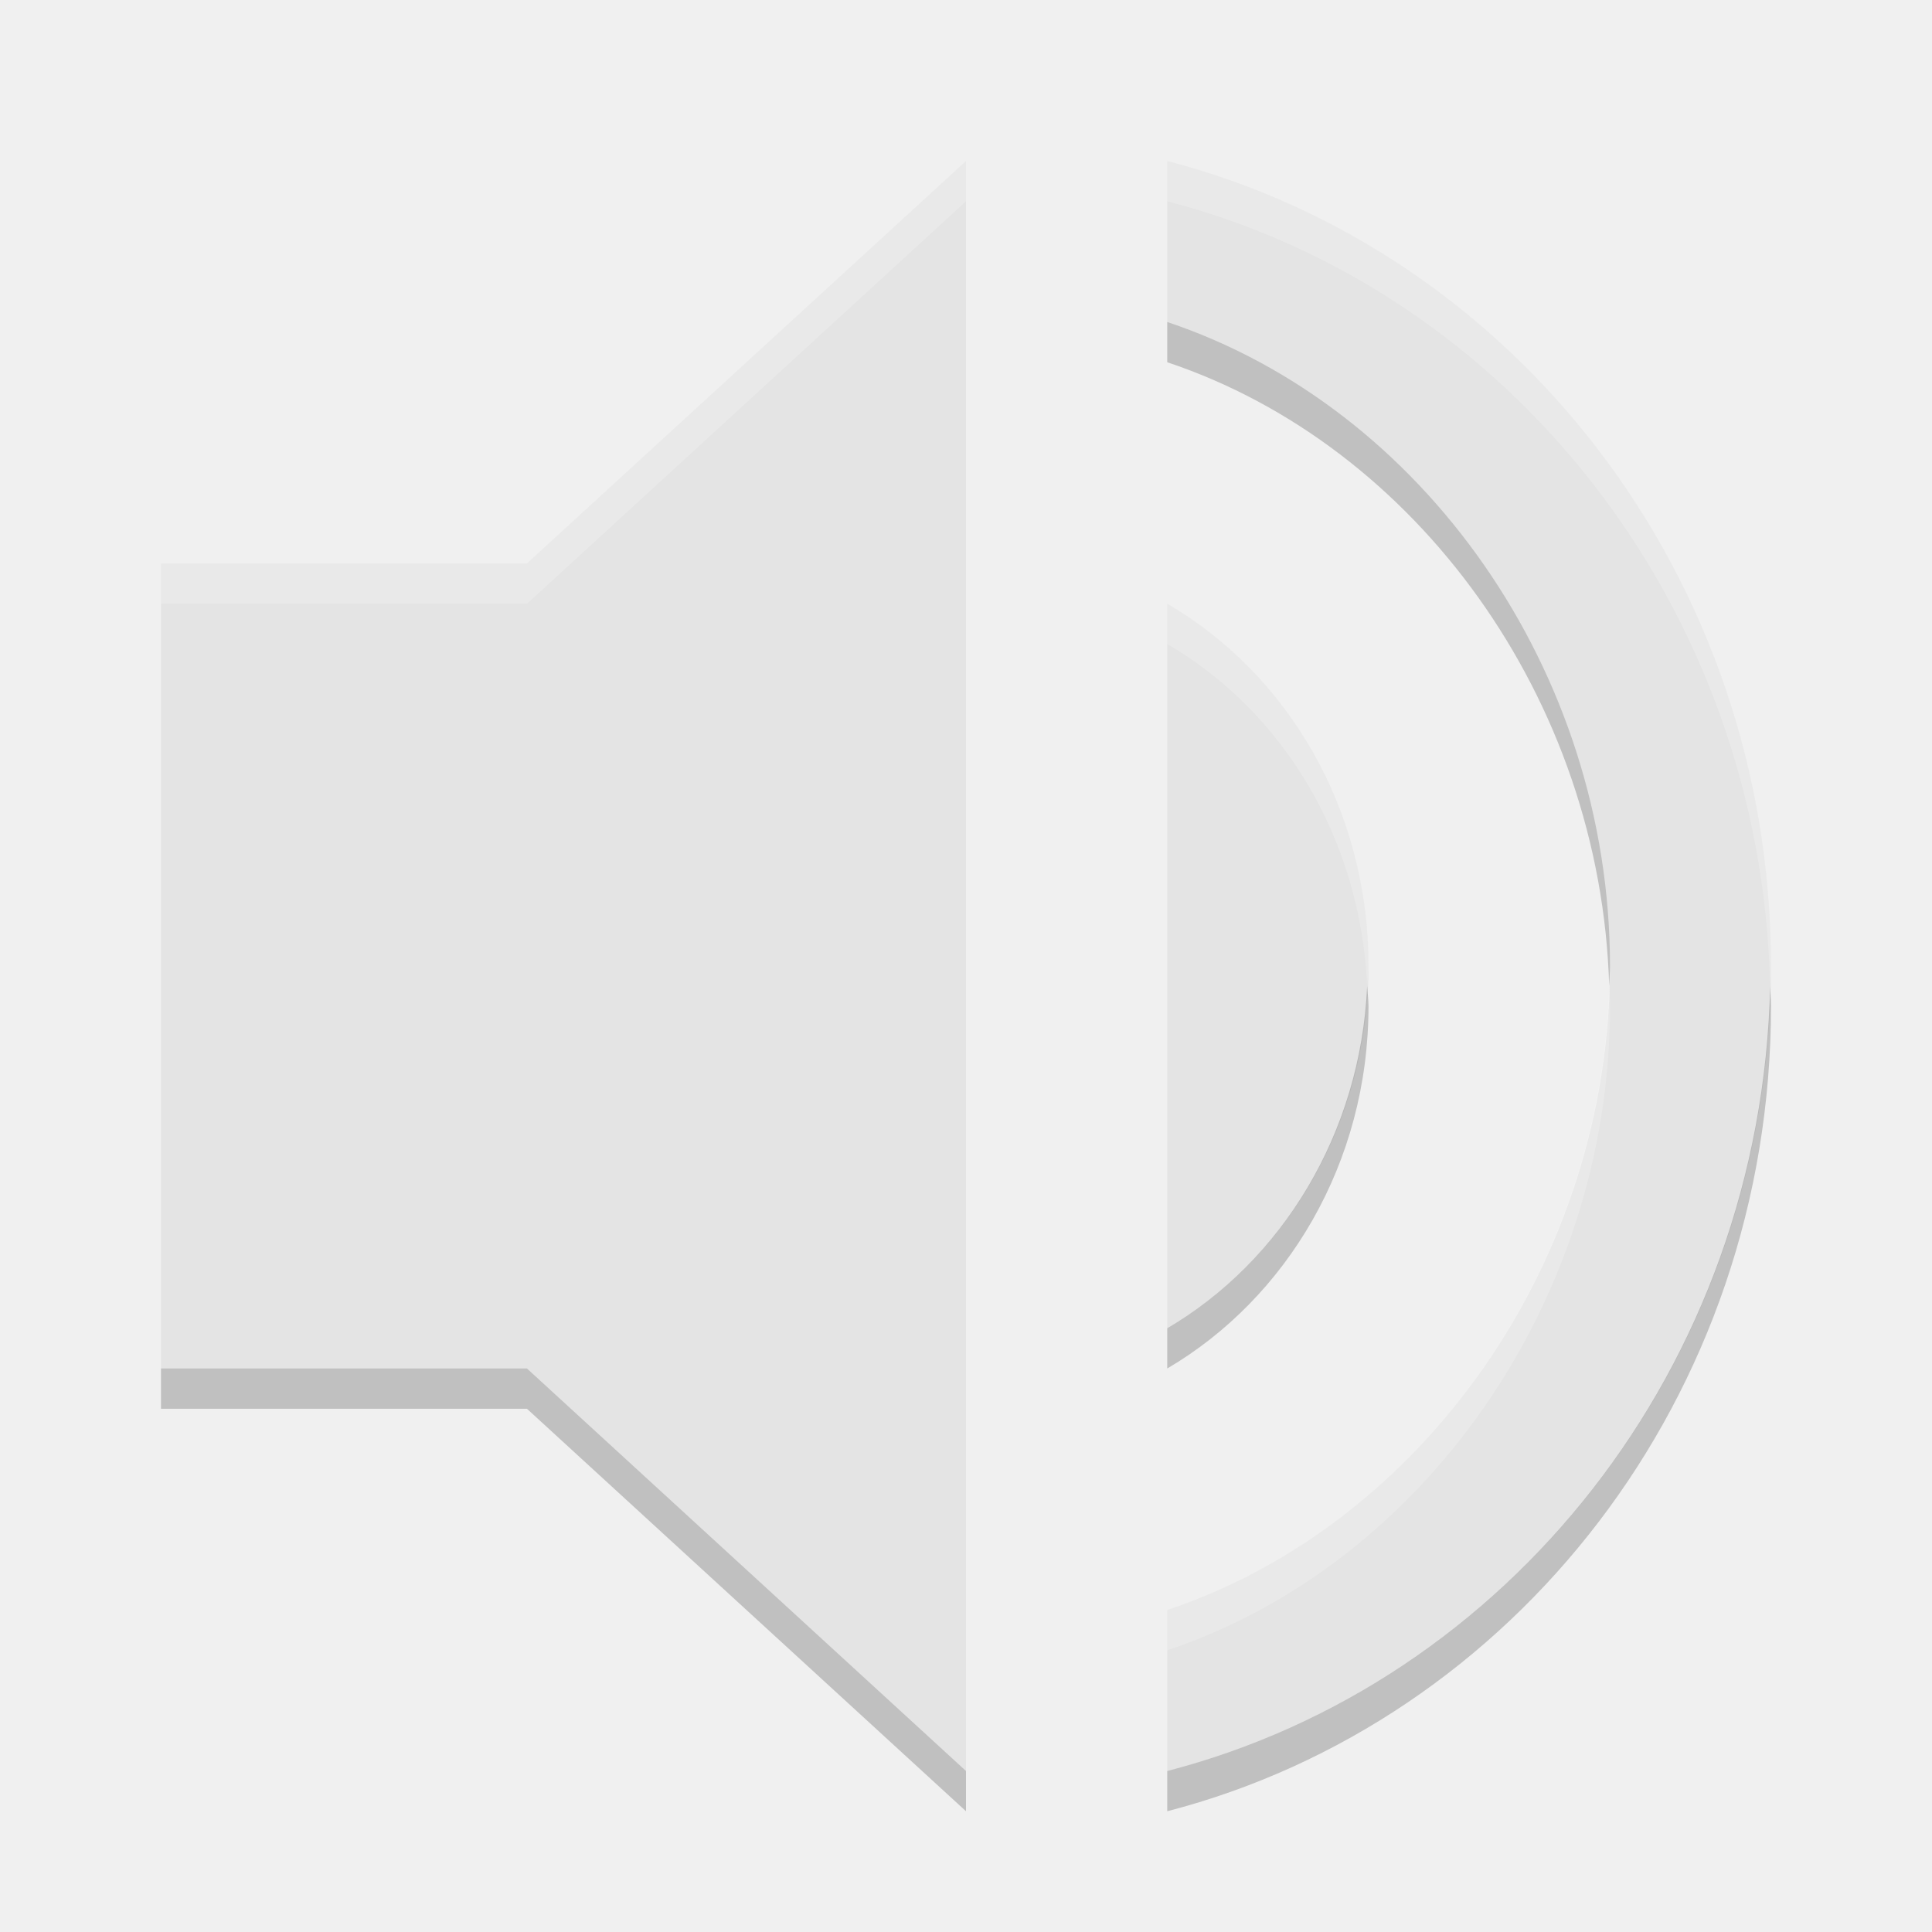
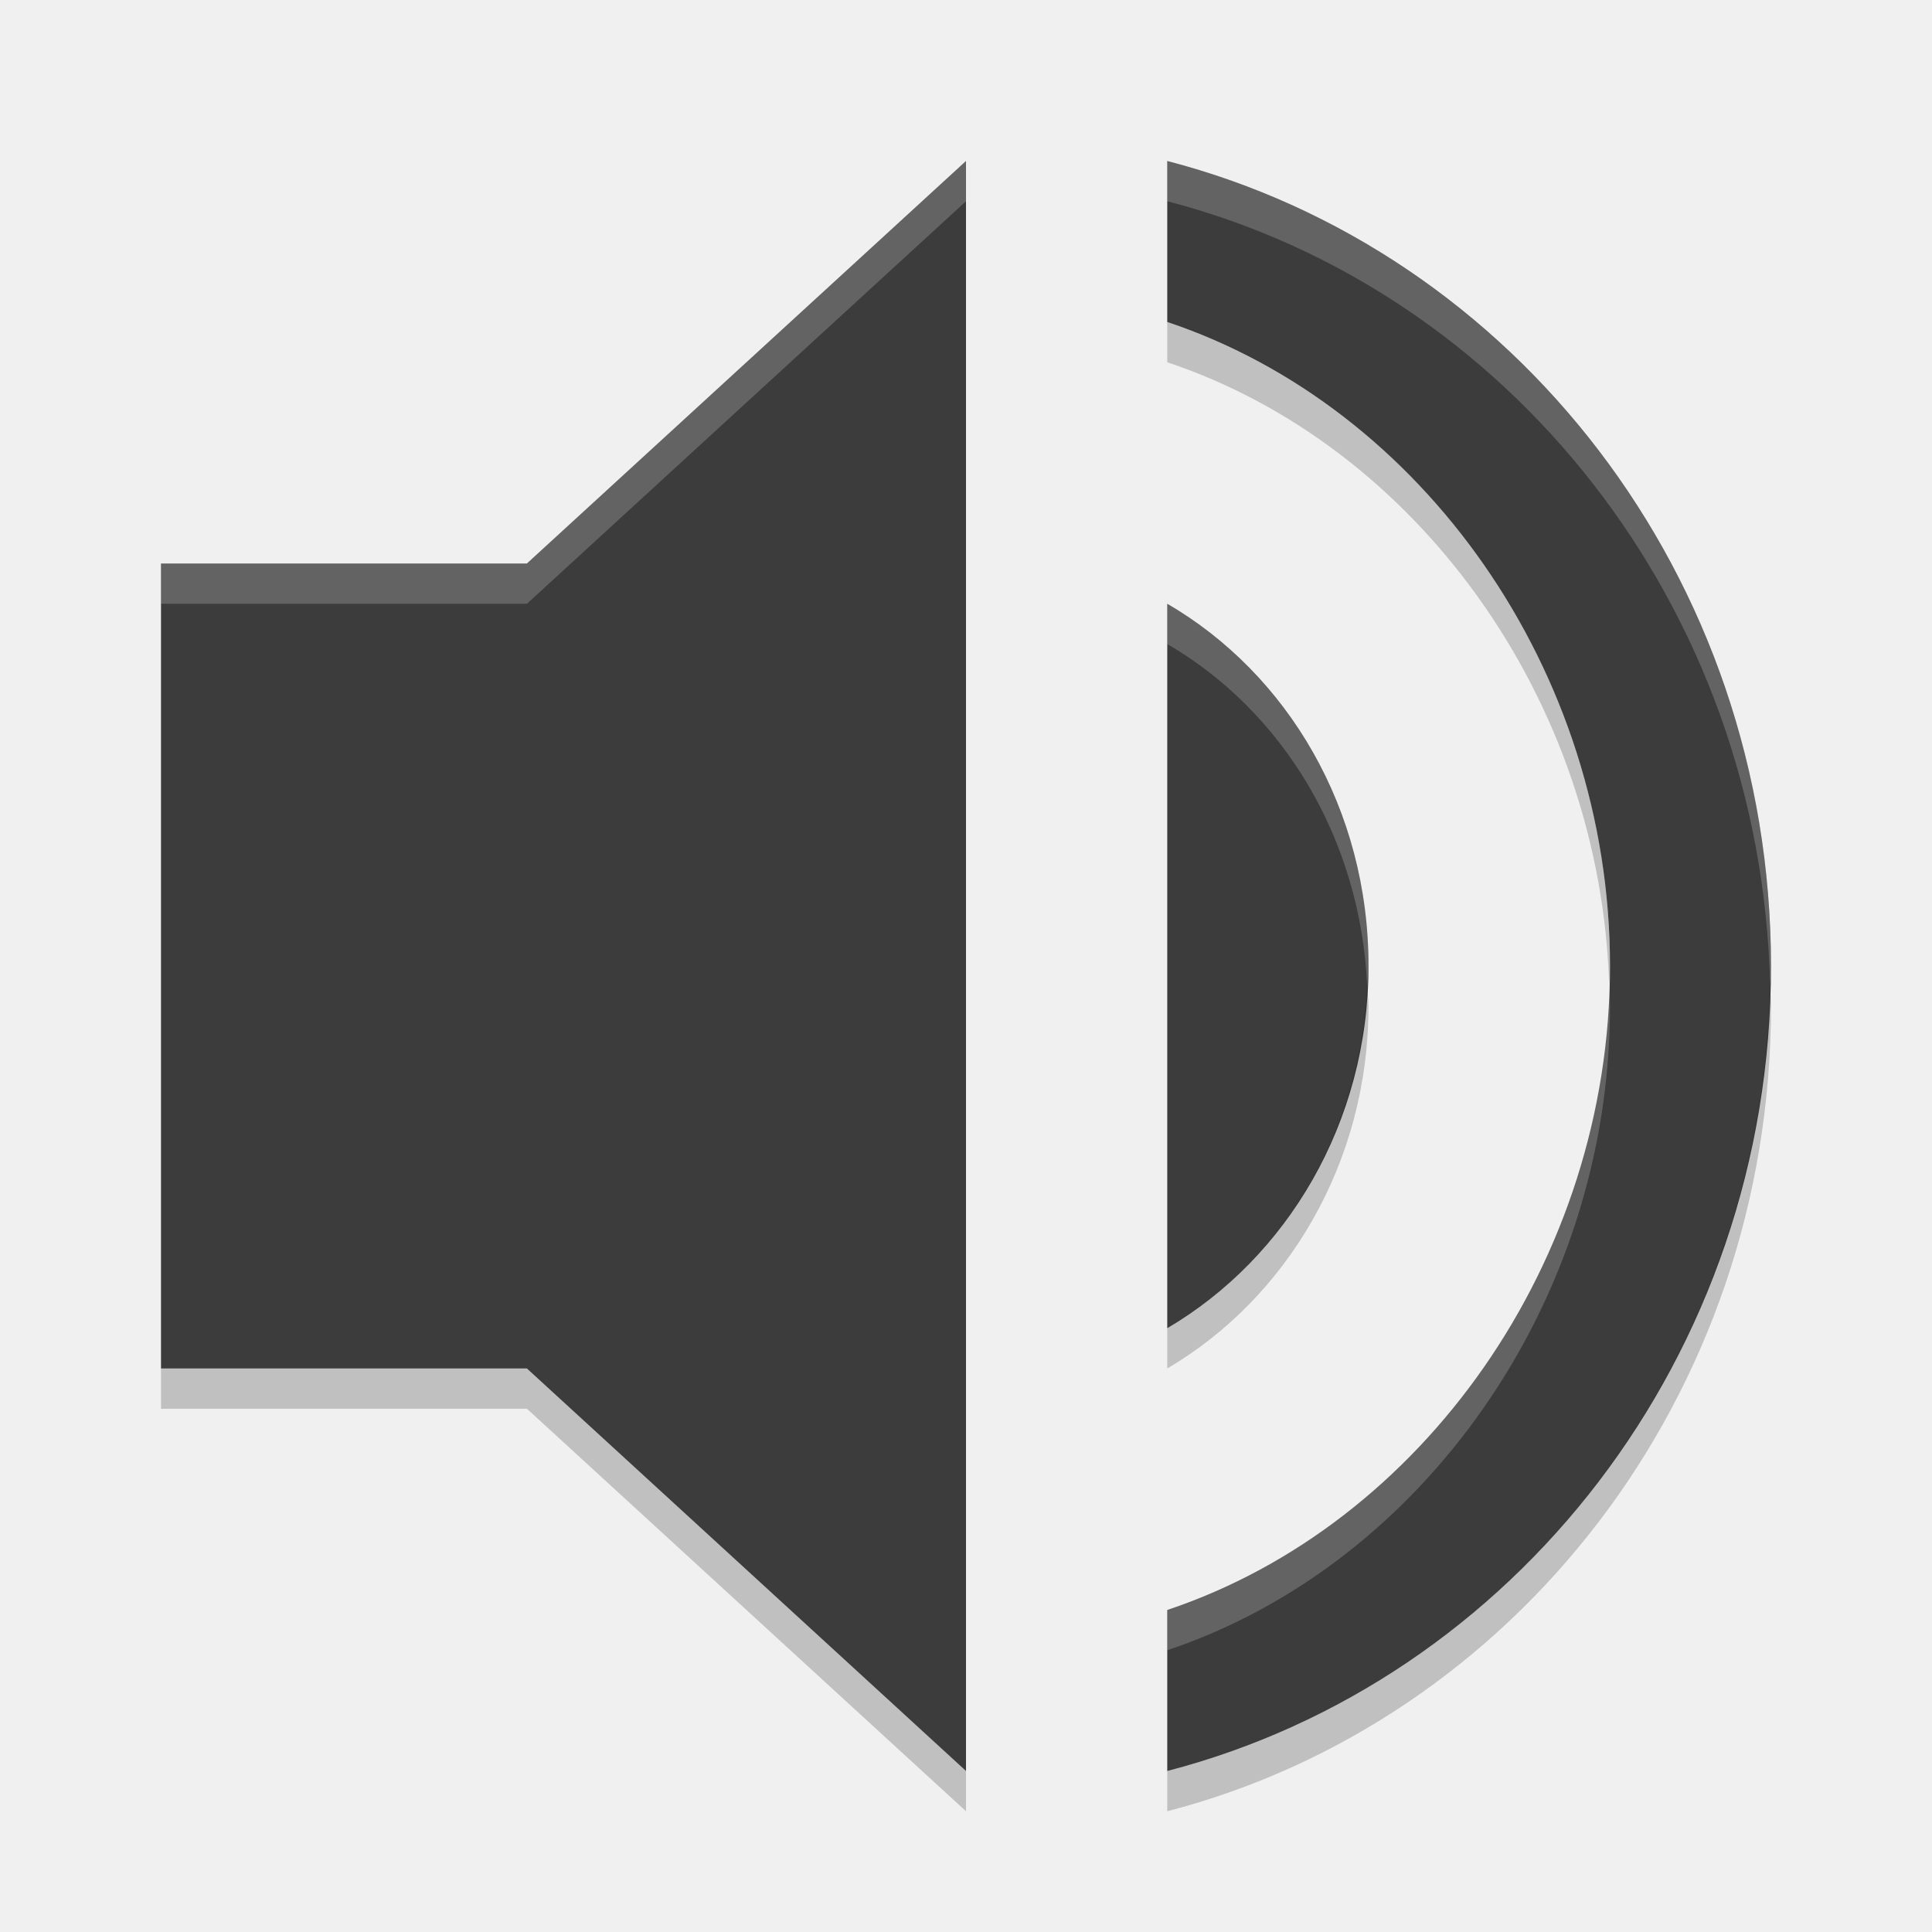
<svg xmlns="http://www.w3.org/2000/svg" width="48" height="48" version="1">
-   <path fill="#e4e4e4" d="m29 4v4c6.327 2.114 11 8.657 11 16s-4.673 13.886-11 16v4c8.591-2.229 15-10.286 15-20s-6.409-17.771-15-20z" />
-   <path fill="#e4e4e4" d="m4 14v20h9.091l10.909 10v-40l-10.909 10z" />
-   <path fill="#e4e4e4" d="m34 24c0-3.9-2.011-7.26-5-9v18c2.961-1.74 5-5.1 5-9z" />
+   <path fill="#3c3c3c" d="m29 4v4c6.327 2.114 11 8.657 11 16s-4.673 13.886-11 16v4c8.591-2.229 15-10.286 15-20s-6.409-17.771-15-20z" />
+   <path fill="#3c3c3c" d="m4 14v20h9.091l10.909 10v-40l-10.909 10z" />
+   <path fill="#3c3c3c" d="m34 24c0-3.9-2.011-7.26-5-9v18c2.961-1.74 5-5.1 5-9z" />
  <path opacity=".2" d="m29 8v1c6.183 2.066 10.773 8.363 10.98 15.5 0.005-0.167 0.02-0.332 0.02-0.5 0-7.343-4.673-13.886-11-16zm4.967 16.494c-0.166 3.686-2.133 6.841-4.967 8.506v1c2.961-1.74 5-5.1 5-9 0-0.172-0.025-0.336-0.033-0.506zm10.012 0.006c-0.218 9.488-6.537 17.31-14.979 19.5v1c8.591-2.229 15-10.286 15-20 0-0.169-0.018-0.332-0.021-0.5zm-39.979 9.5v1h9.092l10.908 10v-1l-10.908-10h-9.092z" />
  <path fill="#fff" opacity=".2" d="m24 4l-10.908 10h-9.092v1h9.092l10.908-10v-1zm5 0v1c8.442 2.19 14.761 10.012 14.979 19.5 0.003-0.168 0.021-0.331 0.021-0.5 0-9.714-6.409-17.771-15-20zm0 11v1c2.857 1.663 4.799 4.813 4.967 8.494 0.007-0.166 0.033-0.326 0.033-0.494 0-3.9-2.011-7.26-5-9zm10.98 9.5c-0.207 7.137-4.797 13.434-10.98 15.5v1c6.327-2.114 11-8.657 11-16 0-0.168-0.015-0.333-0.02-0.5z" />
</svg>
